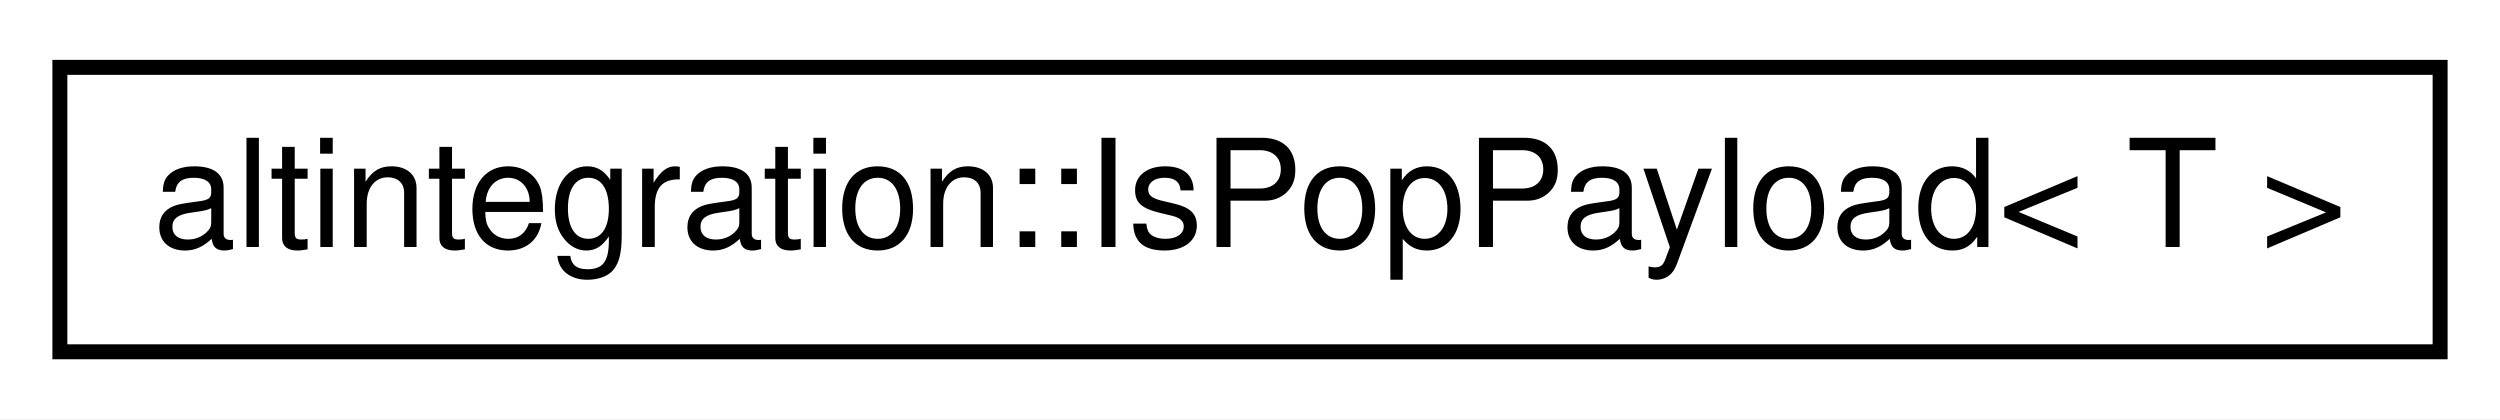
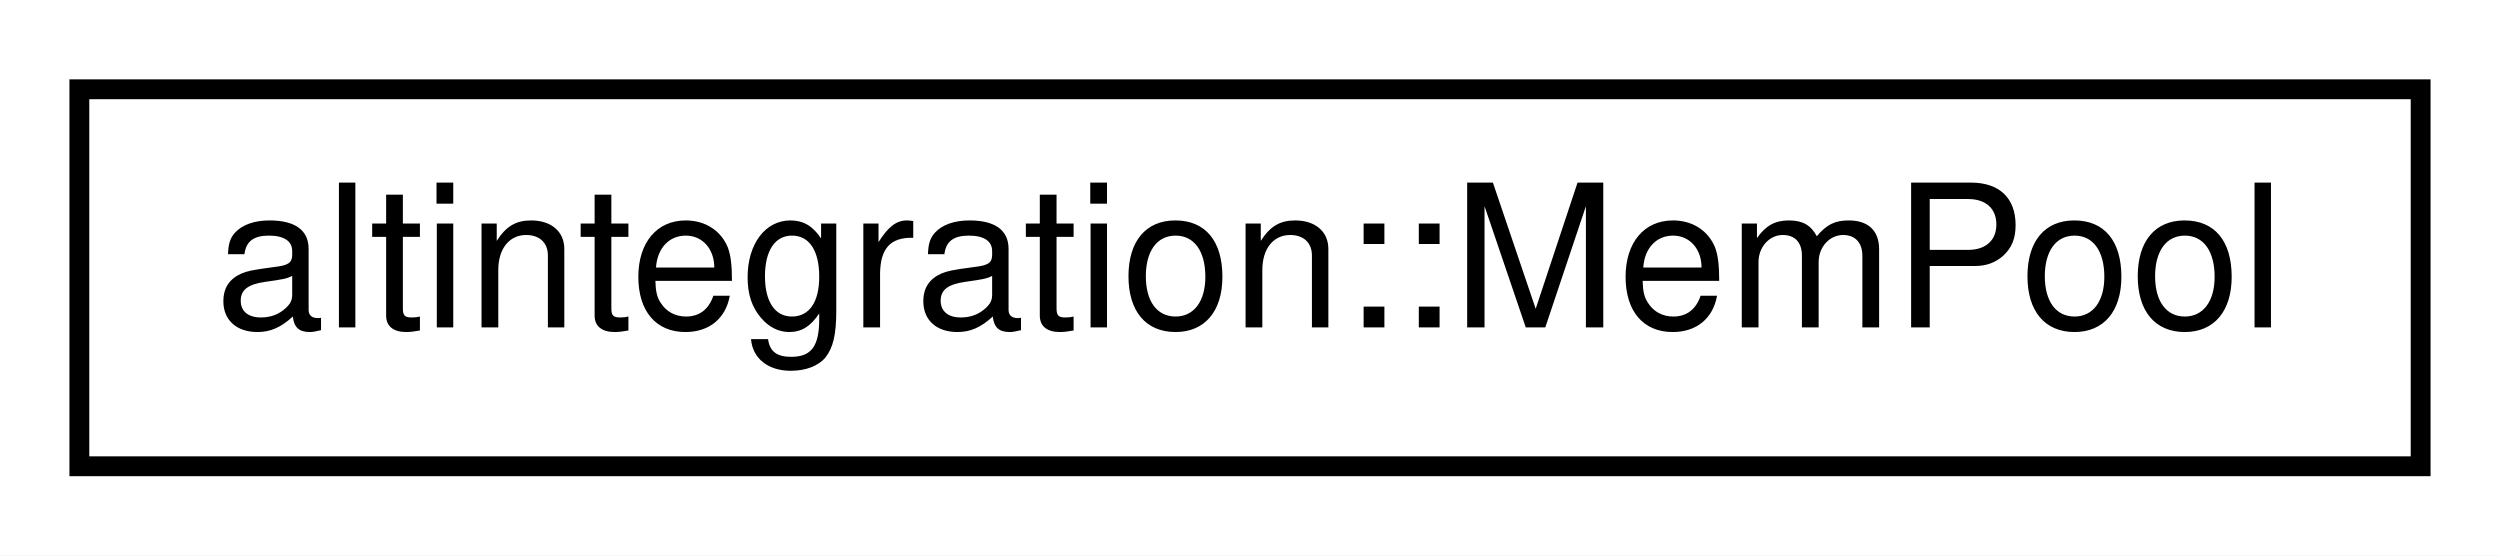
- <svg xmlns="http://www.w3.org/2000/svg" xmlns:xlink="http://www.w3.org/1999/xlink" width="167pt" height="28pt" viewBox="0.00 0.00 167.00 28.00">
+ <svg xmlns="http://www.w3.org/2000/svg" xmlns:xlink="http://www.w3.org/1999/xlink" width="126pt" height="28pt" viewBox="0.00 0.00 126.00 28.00">
  <g id="graph0" class="graph" transform="scale(1 1) rotate(0) translate(4 24)">
-     <polygon fill="white" stroke="transparent" points="-4,4 -4,-24 163,-24 163,4 -4,4" />
+     <polygon fill="white" stroke="transparent" points="-4,4 -4,-24 122,-24 122,4 -4,4" />
    <g id="node1" class="node">
      <g id="a_node1">
-         <a xlink:href="structaltintegration_1_1IsPopPayload.html" target="_top" xlink:title="type trait which returns true on types that are &quot;POP Payloads&quot;">
-           <polygon fill="white" stroke="black" points="0,-0.5 0,-19.5 159,-19.5 159,-0.5 0,-0.5" />
-           <text text-anchor="middle" x="79.5" y="-7.5" font-family="Helvetica,sans-Serif" font-size="10.00">altintegration::IsPopPayload&lt; T &gt;</text>
+         <a xlink:href="structaltintegration_1_1MemPool.html" target="_top" xlink:title="Data structure, that stores in memory all valid payloads (ATV, VTB, VbkBlock) submitted by other peer...">
+           <polygon fill="white" stroke="black" points="0,-0.5 0,-19.5 118,-19.5 118,-0.5 0,-0.5" />
+           <text text-anchor="middle" x="59" y="-7.5" font-family="Helvetica,sans-Serif" font-size="10.00">altintegration::MemPool</text>
        </a>
      </g>
    </g>
  </g>
</svg>
